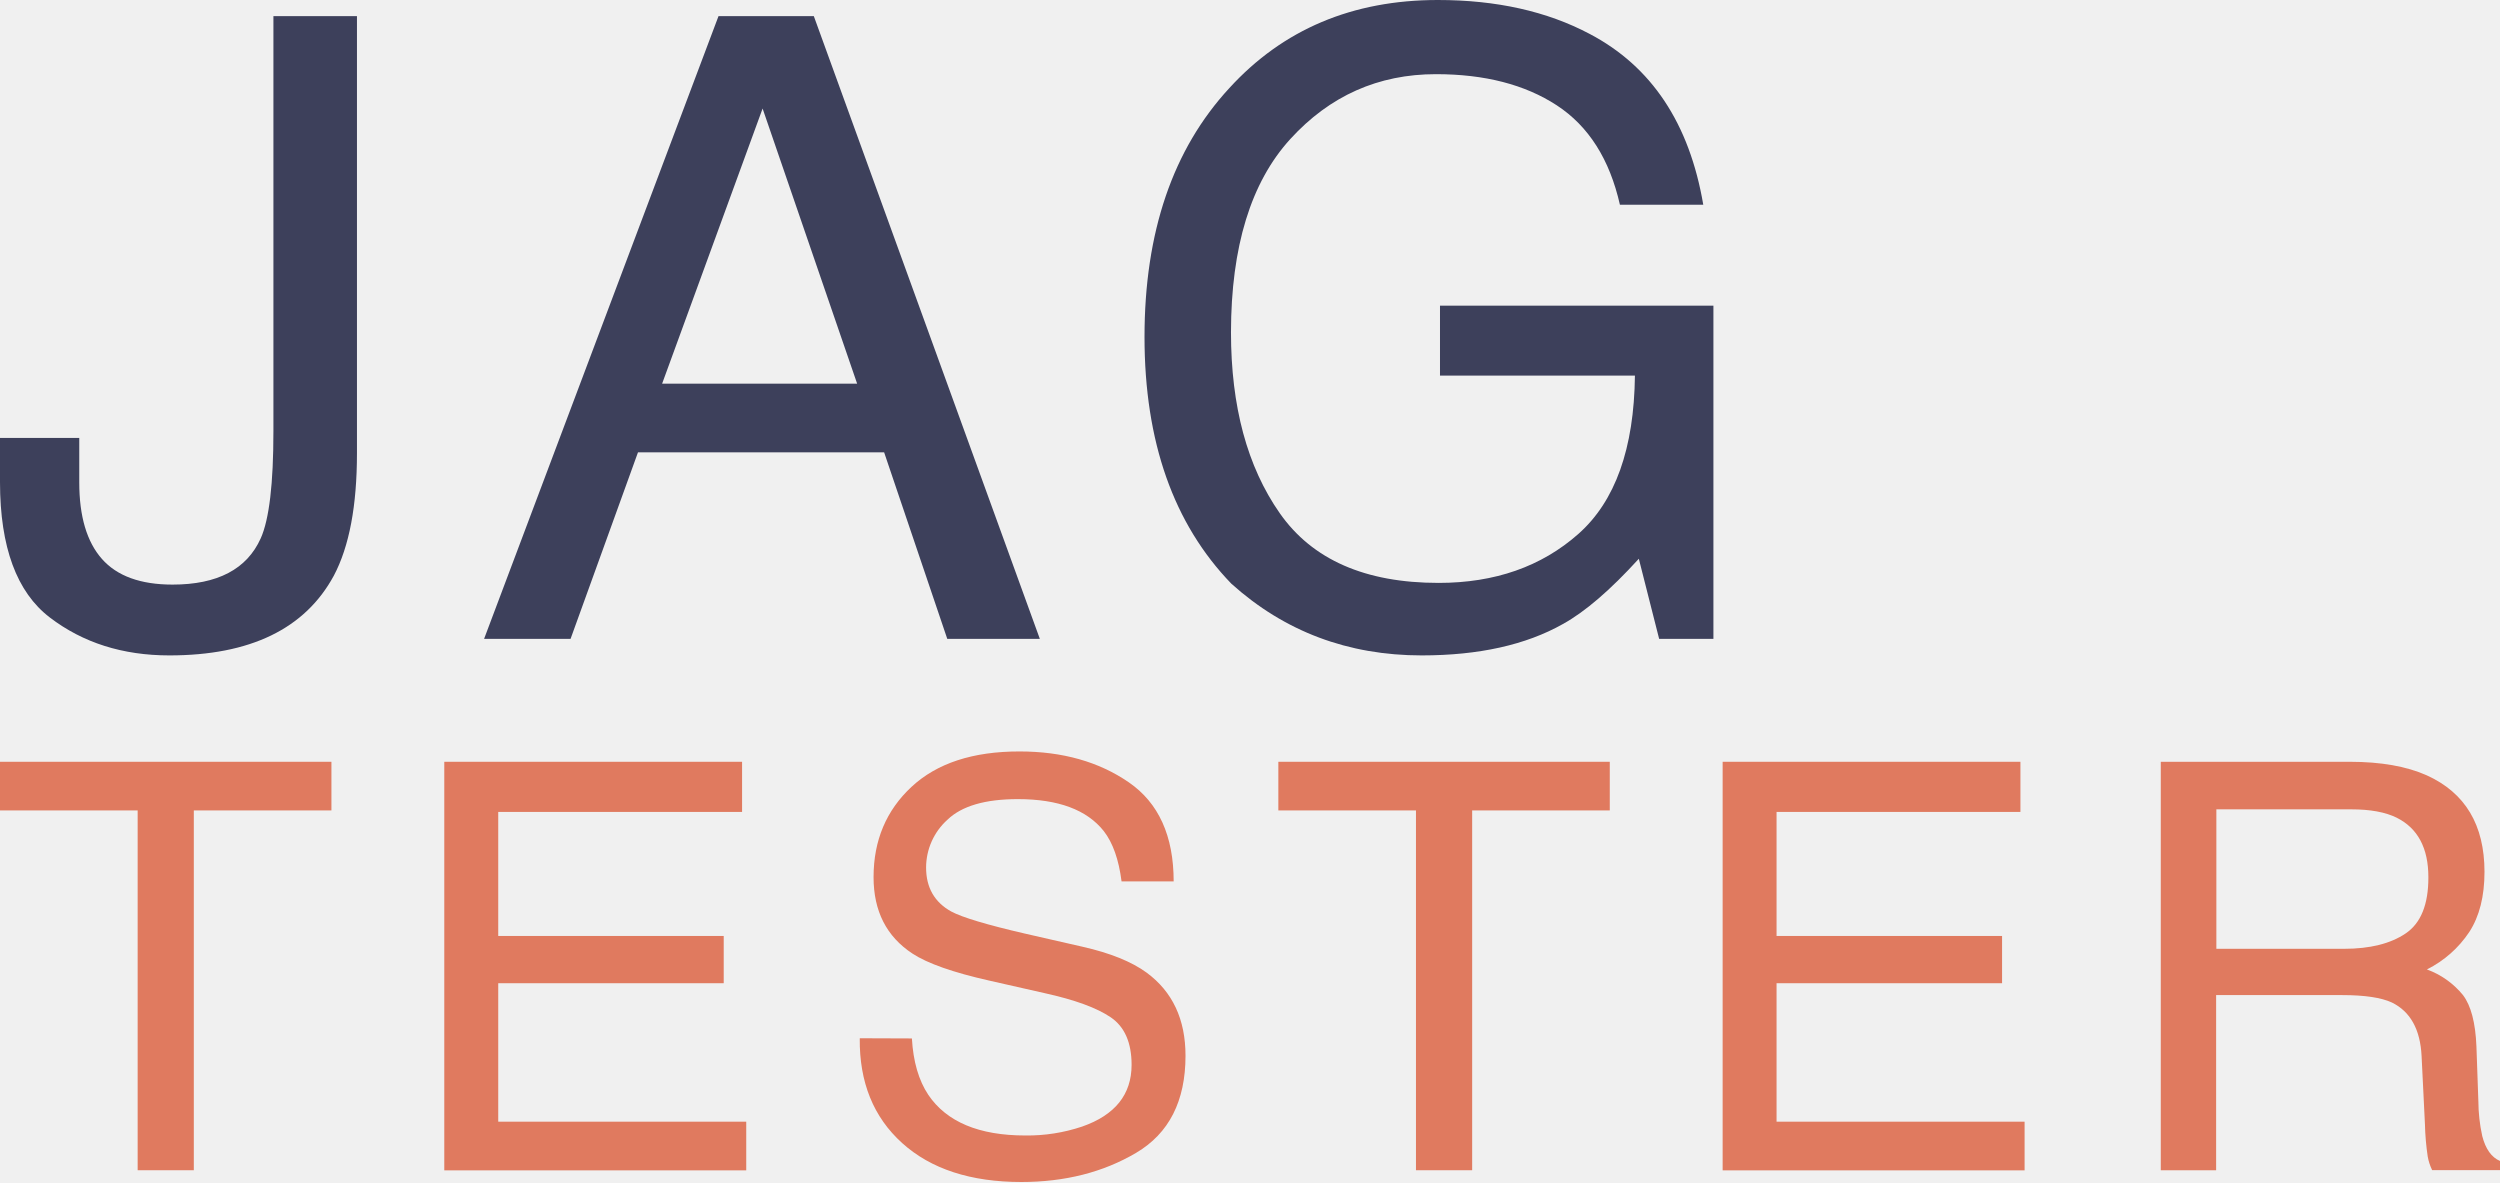
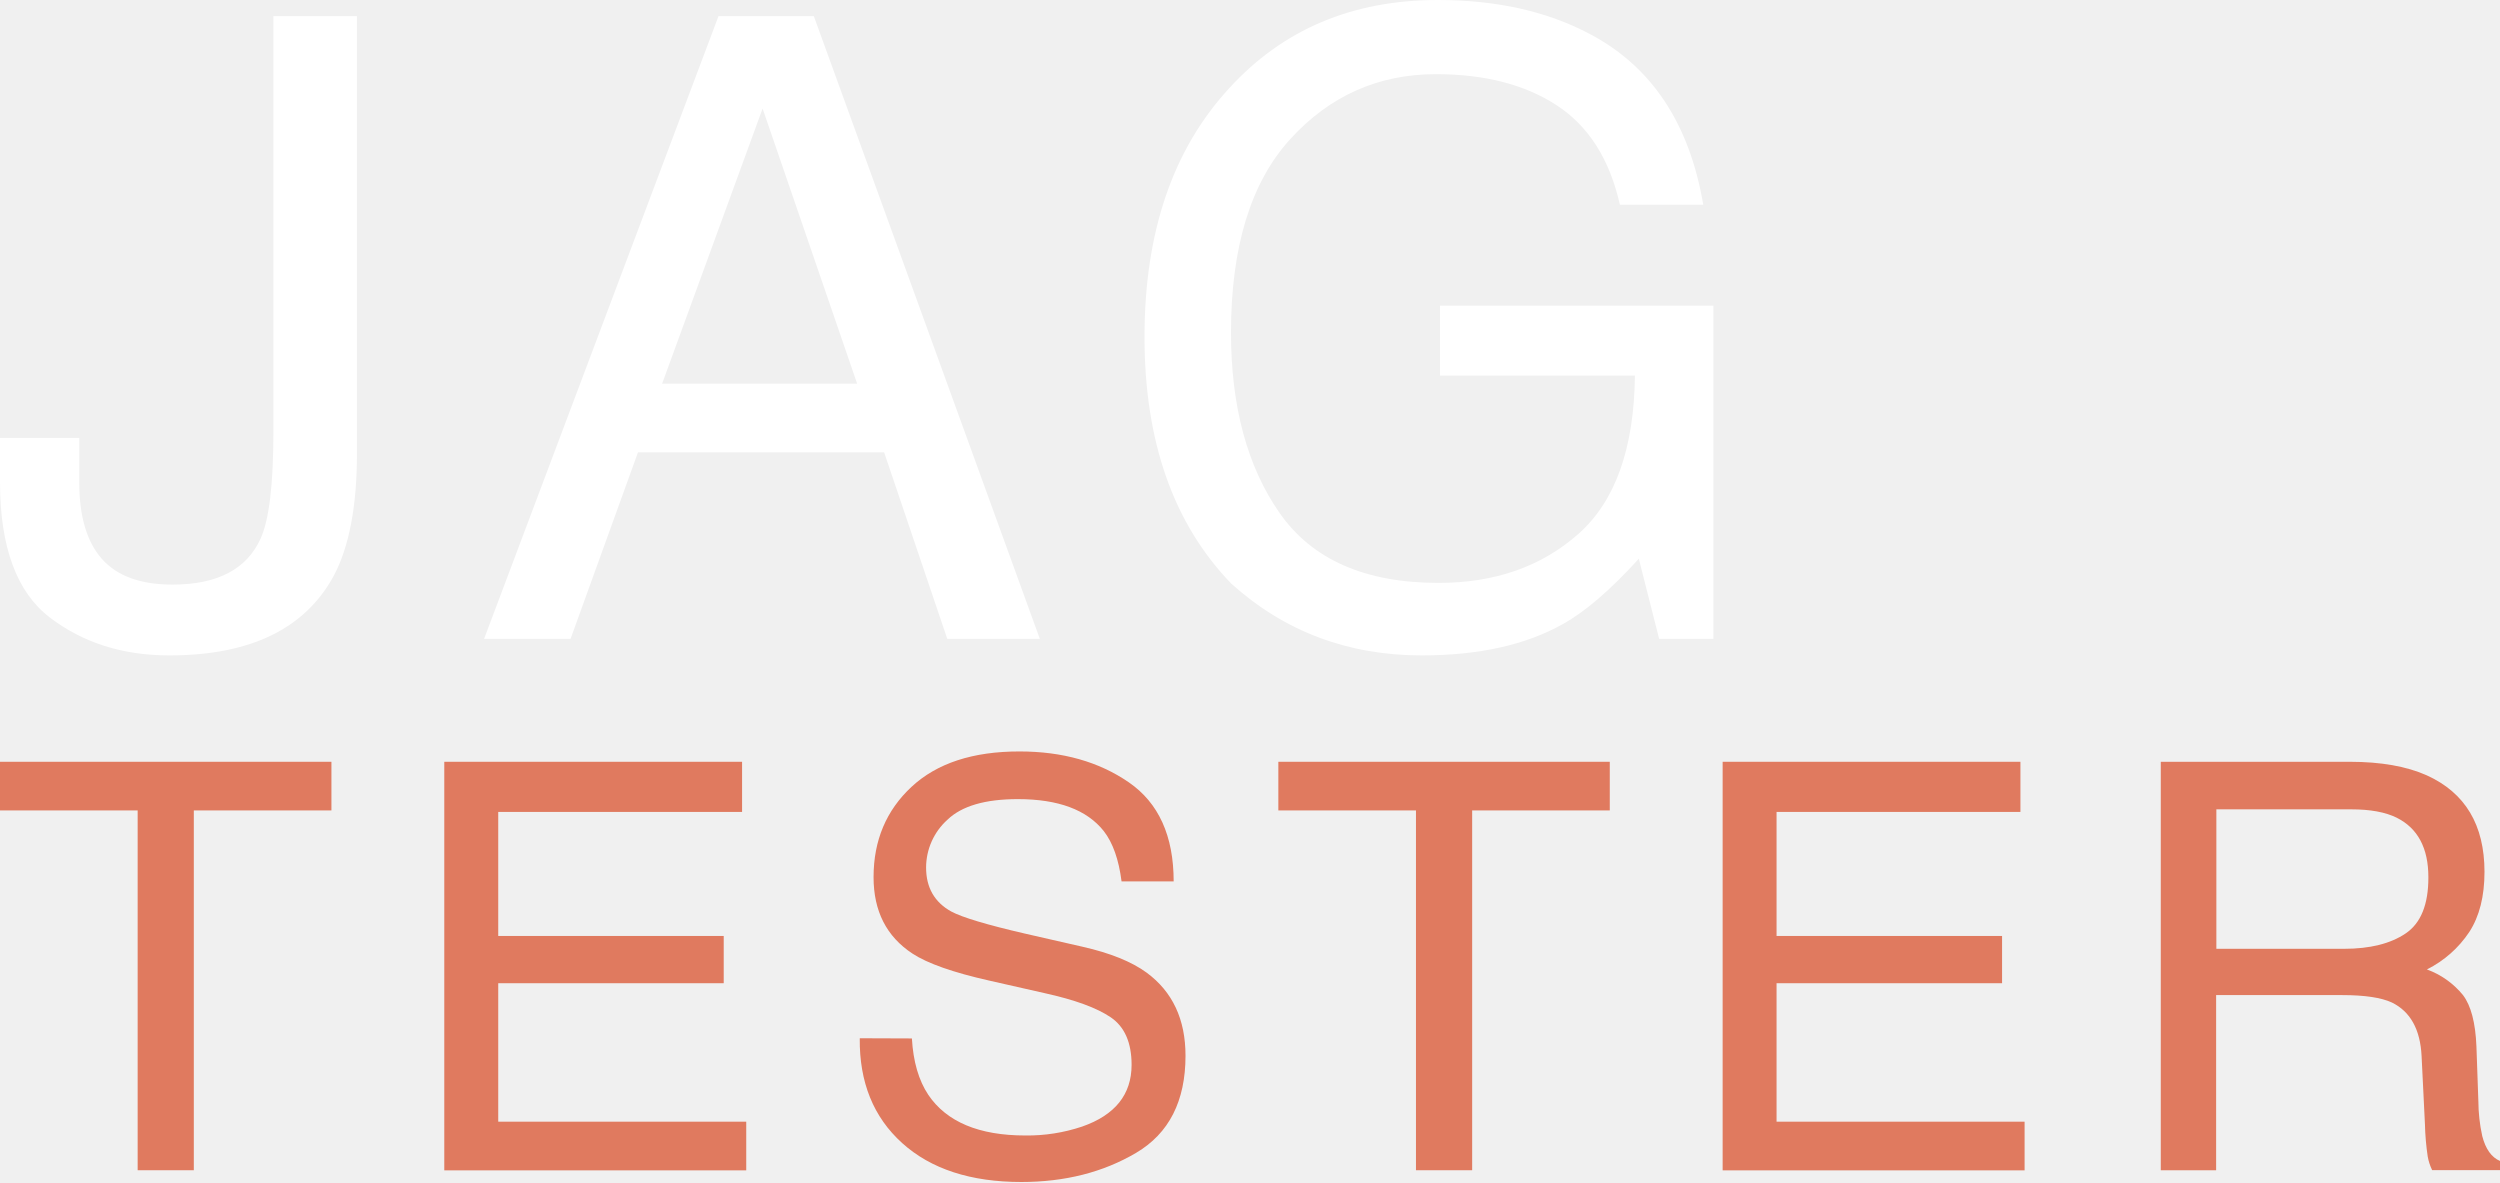
<svg xmlns="http://www.w3.org/2000/svg" width="648.18" height="306.51" viewBox="0 0 648.18 306.51">
-   <path d="M92.55,117.5q0,20.44-6,31.76-11.2,20.67-42.64,20.67-18.13,0-31-9.84T0,125.08V113.54H20.55v11.54q0,13.19,5.88,19.84t18.3,6.65q17.49,0,22.87-12,3.3-7.36,3.29-27.81V4.18H92.55Z" fill="#3d405b" />
-   <path d="M186.29,4.18H211L269.6,165.64h-24l-16.37-48.36H165.41l-17.48,48.36H125.51Zm35.94,95.29L197.72,28.14,171.67,99.47Z" fill="#3d405b" />
-   <path d="M412.15,8.79q24.08,12.65,29.46,44.3H420q-4-17.7-16.37-25.78t-31.33-8.08q-22.42,0-37.76,16.82T319.16,86.17q0,28.8,12.64,46.88T373,151.13q21.87,0,36.22-12.69t14.67-41.06H373.35V79.25h70.89v86.39H430.17l-5.27-20.77q-11.1,12.19-19.68,16.92-14.4,8.13-36.6,8.14-28.68,0-49.35-18.58-22.53-23.29-22.53-64t22-64.52Q339.6,0,372.8,0,395.56,0,412.15,8.79Z" fill="#3d405b" />
+   <path d="M92.55,117.5q0,20.44-6,31.76-11.2,20.67-42.64,20.67-18.13,0-31-9.84T0,125.08V113.54H20.55v11.54q0,13.19,5.88,19.84t18.3,6.65q17.49,0,22.87-12,3.3-7.36,3.29-27.81V4.18H92.55Z" fill="#FFFFFF" />
+   <path d="M186.29,4.18H211L269.6,165.64h-24l-16.37-48.36H165.41l-17.48,48.36H125.51Zm35.94,95.29L197.72,28.14,171.67,99.47Z" fill="#FFFFFF" />
+   <path d="M412.15,8.79q24.08,12.65,29.46,44.3H420q-4-17.7-16.37-25.78t-31.33-8.08q-22.42,0-37.76,16.82T319.16,86.17q0,28.8,12.64,46.88T373,151.13q21.87,0,36.22-12.69t14.67-41.06H373.35V79.25h70.89v86.39H430.17l-5.27-20.77q-11.1,12.19-19.68,16.92-14.4,8.13-36.6,8.14-28.68,0-49.35-18.58-22.53-23.29-22.53-64t22-64.52Q339.6,0,372.8,0,395.56,0,412.15,8.79Z" fill="#FFFFFF" />
  <path d="M85.93,197.51v12.61H50.25v93.29H35.69V210.12H0V197.51Z" fill="#e07a5f" />
  <path d="M115.19,197.51H192.4v13H129.18v32.16h58.46v12.25H129.18v35.9h64.3v12.62H115.19Z" fill="#e07a5f" />
  <path d="M236.43,269.24q.51,9,4.26,14.63,7.14,10.53,25.16,10.53a44.55,44.55,0,0,0,14.71-2.31q12.82-4.47,12.83-16,0-8.65-5.41-12.33t-17.16-6.27l-14.34-3.25q-14.07-3.17-19.9-7-10.1-6.63-10.09-19.83,0-14.26,9.87-23.43t28-9.15q16.67,0,28.3,8t11.64,25.7H290.79q-1.08-8.51-4.61-13.05-6.57-8.29-22.28-8.29-12.69,0-18.24,5.33a16.7,16.7,0,0,0-5.55,12.4q0,7.78,6.49,11.39,4.26,2.31,19.25,5.77l14.85,3.39q10.74,2.44,16.58,6.7,10.1,7.43,10.09,21.56,0,17.6-12.79,25.16t-29.74,7.57q-19.75,0-30.93-10.09t-11-27.18Z" fill="#e07a5f" />
  <path d="M417.37,197.51v12.61H381.69v93.29H367.12V210.12H331.44V197.51Z" fill="#e07a5f" />
  <path d="M446.63,197.51h77.21v13H460.61v32.16h58.47v12.25H460.61v35.9h64.31v12.62H446.63Z" fill="#e07a5f" />
  <path d="M560.23,197.51h49q12.12,0,20,3.53,14.92,6.78,14.93,25,0,9.52-3.93,15.58a28.46,28.46,0,0,1-11,9.73,21.61,21.61,0,0,1,9.34,6.63q3.13,4.11,3.5,13.34l.5,14.2a43.22,43.22,0,0,0,1,9q1.29,5.06,4.61,6.49v2.38H630.59a13.28,13.28,0,0,1-1.15-3.53,67.27,67.27,0,0,1-.72-8.37l-.87-17.66q-.5-10.38-7.71-13.91Q616,258,607.24,258H574.58v45.42H560.23ZM607.74,246q10.1,0,16-4t5.87-14.57q0-11.31-8.21-15.42c-2.94-1.45-6.85-2.17-11.76-2.17h-35V246Z" fill="#e07a5f" />
</svg>
